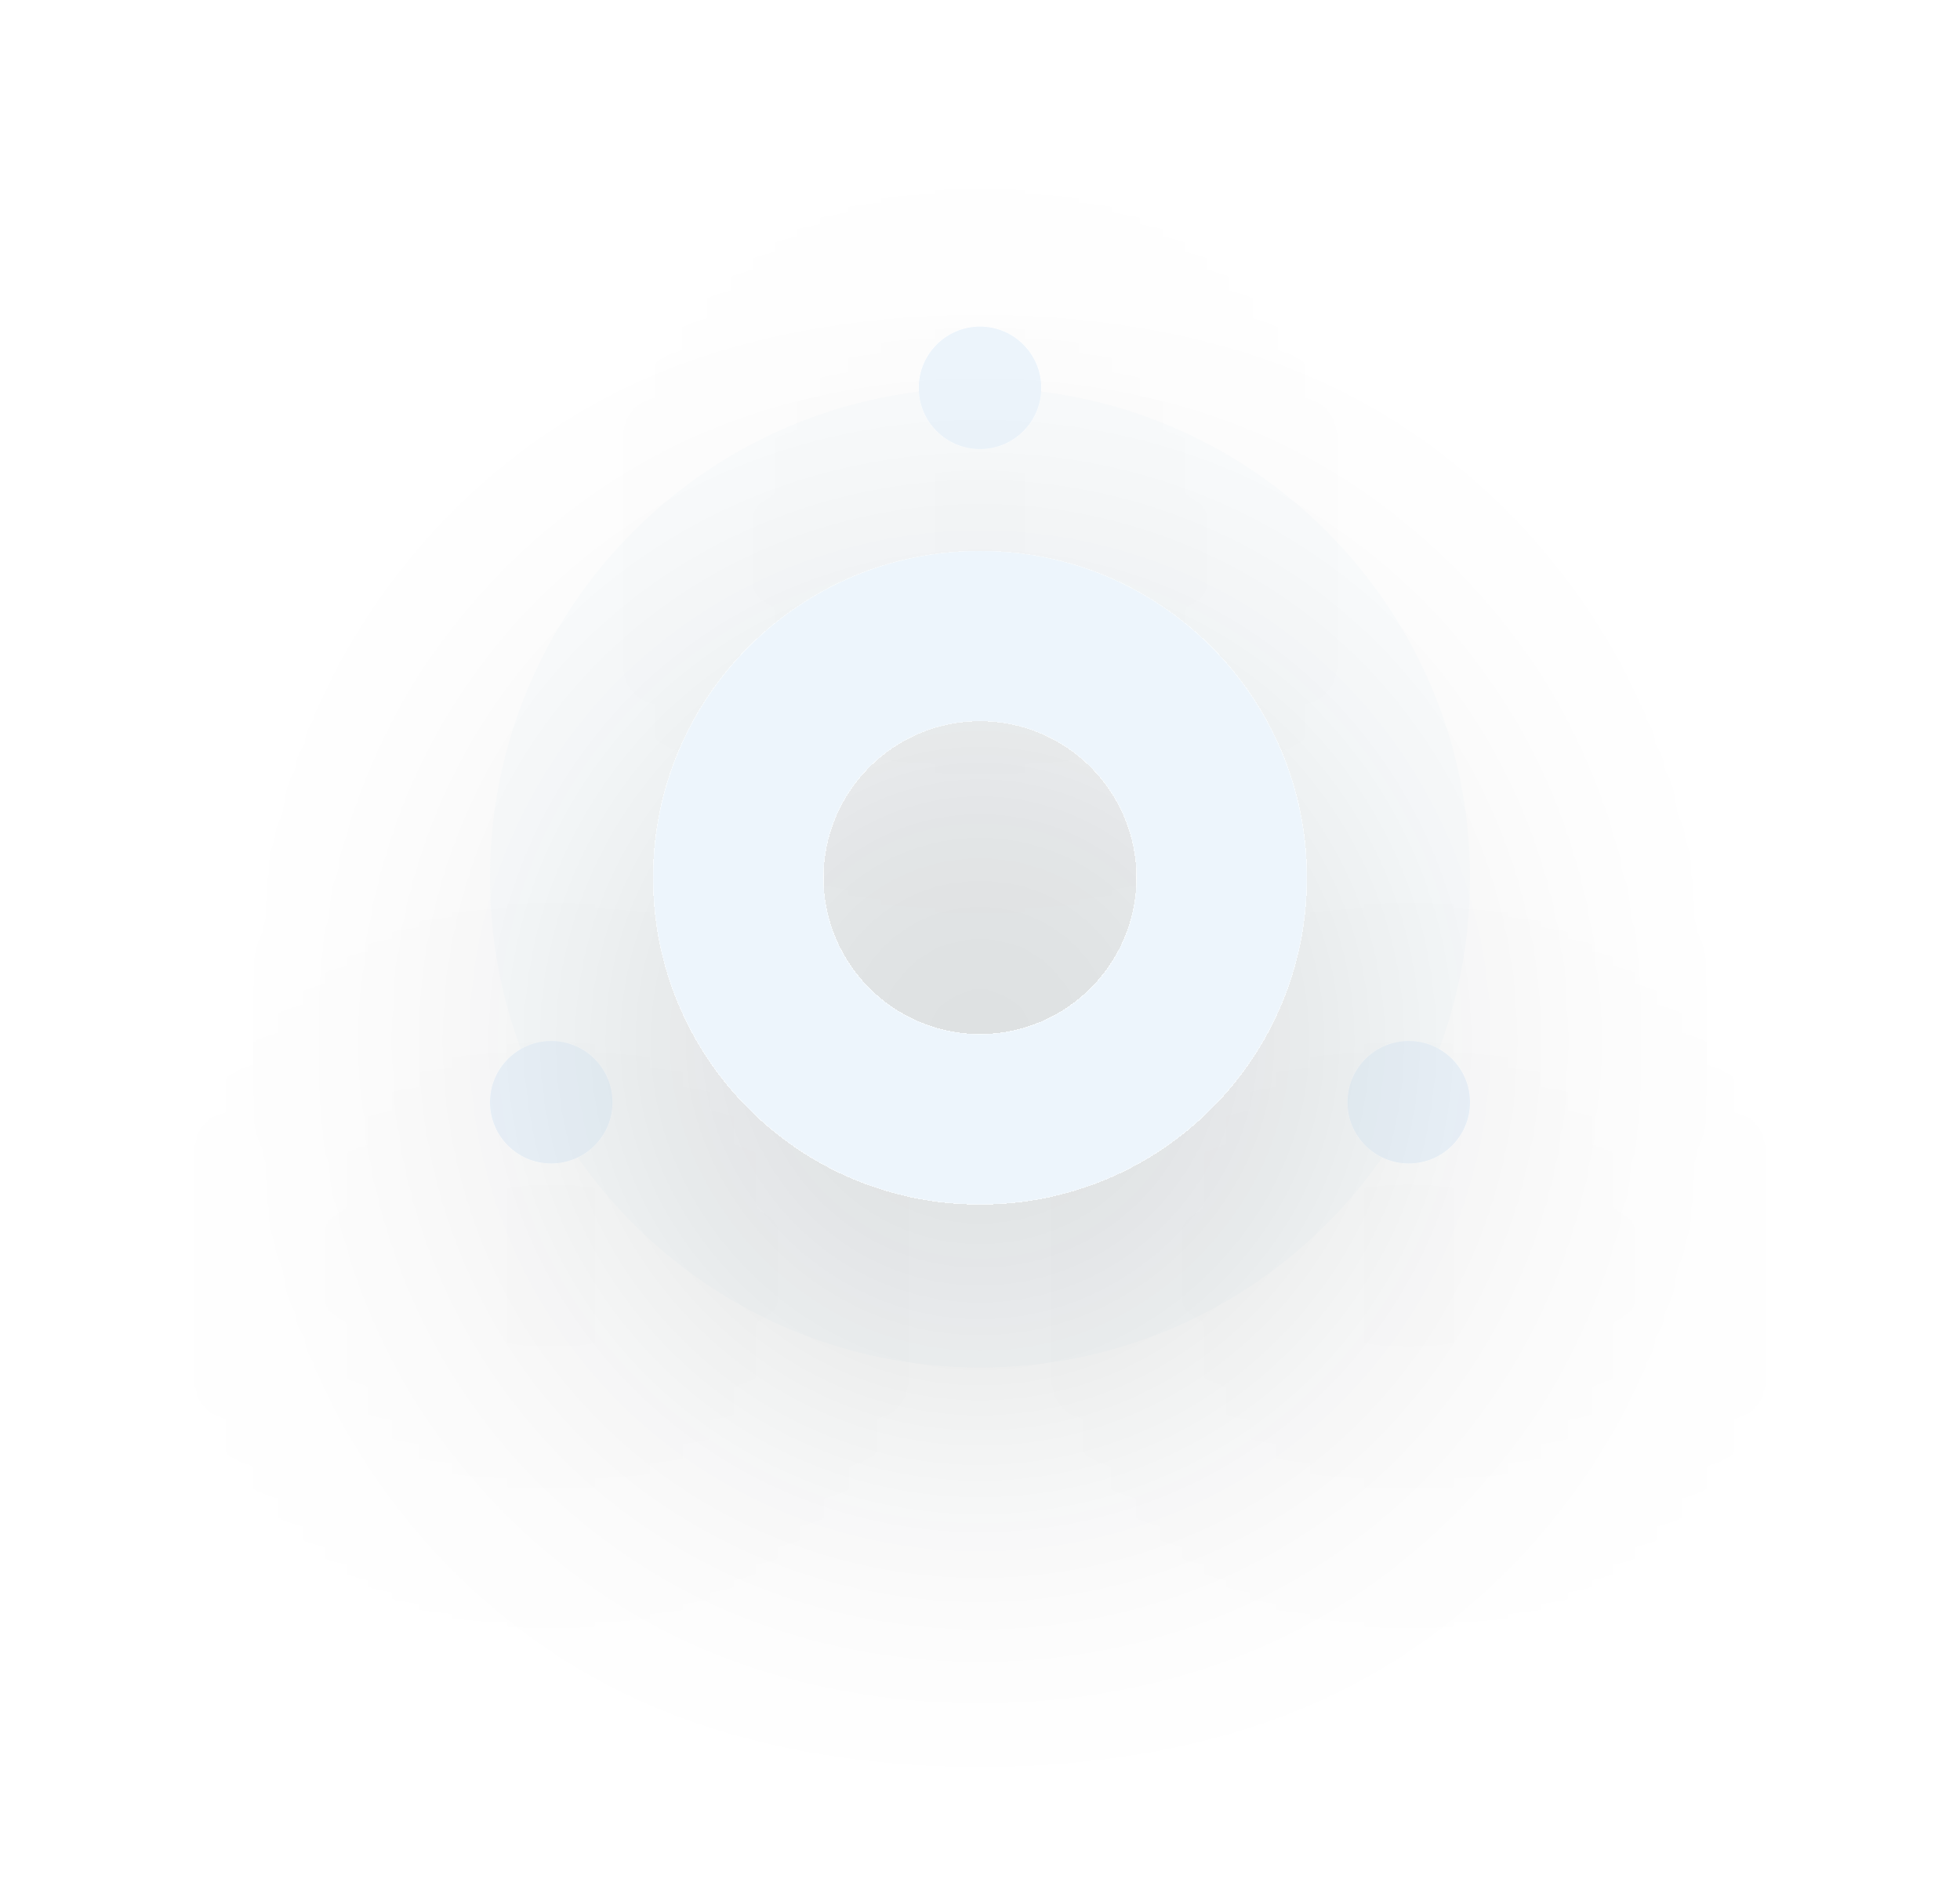
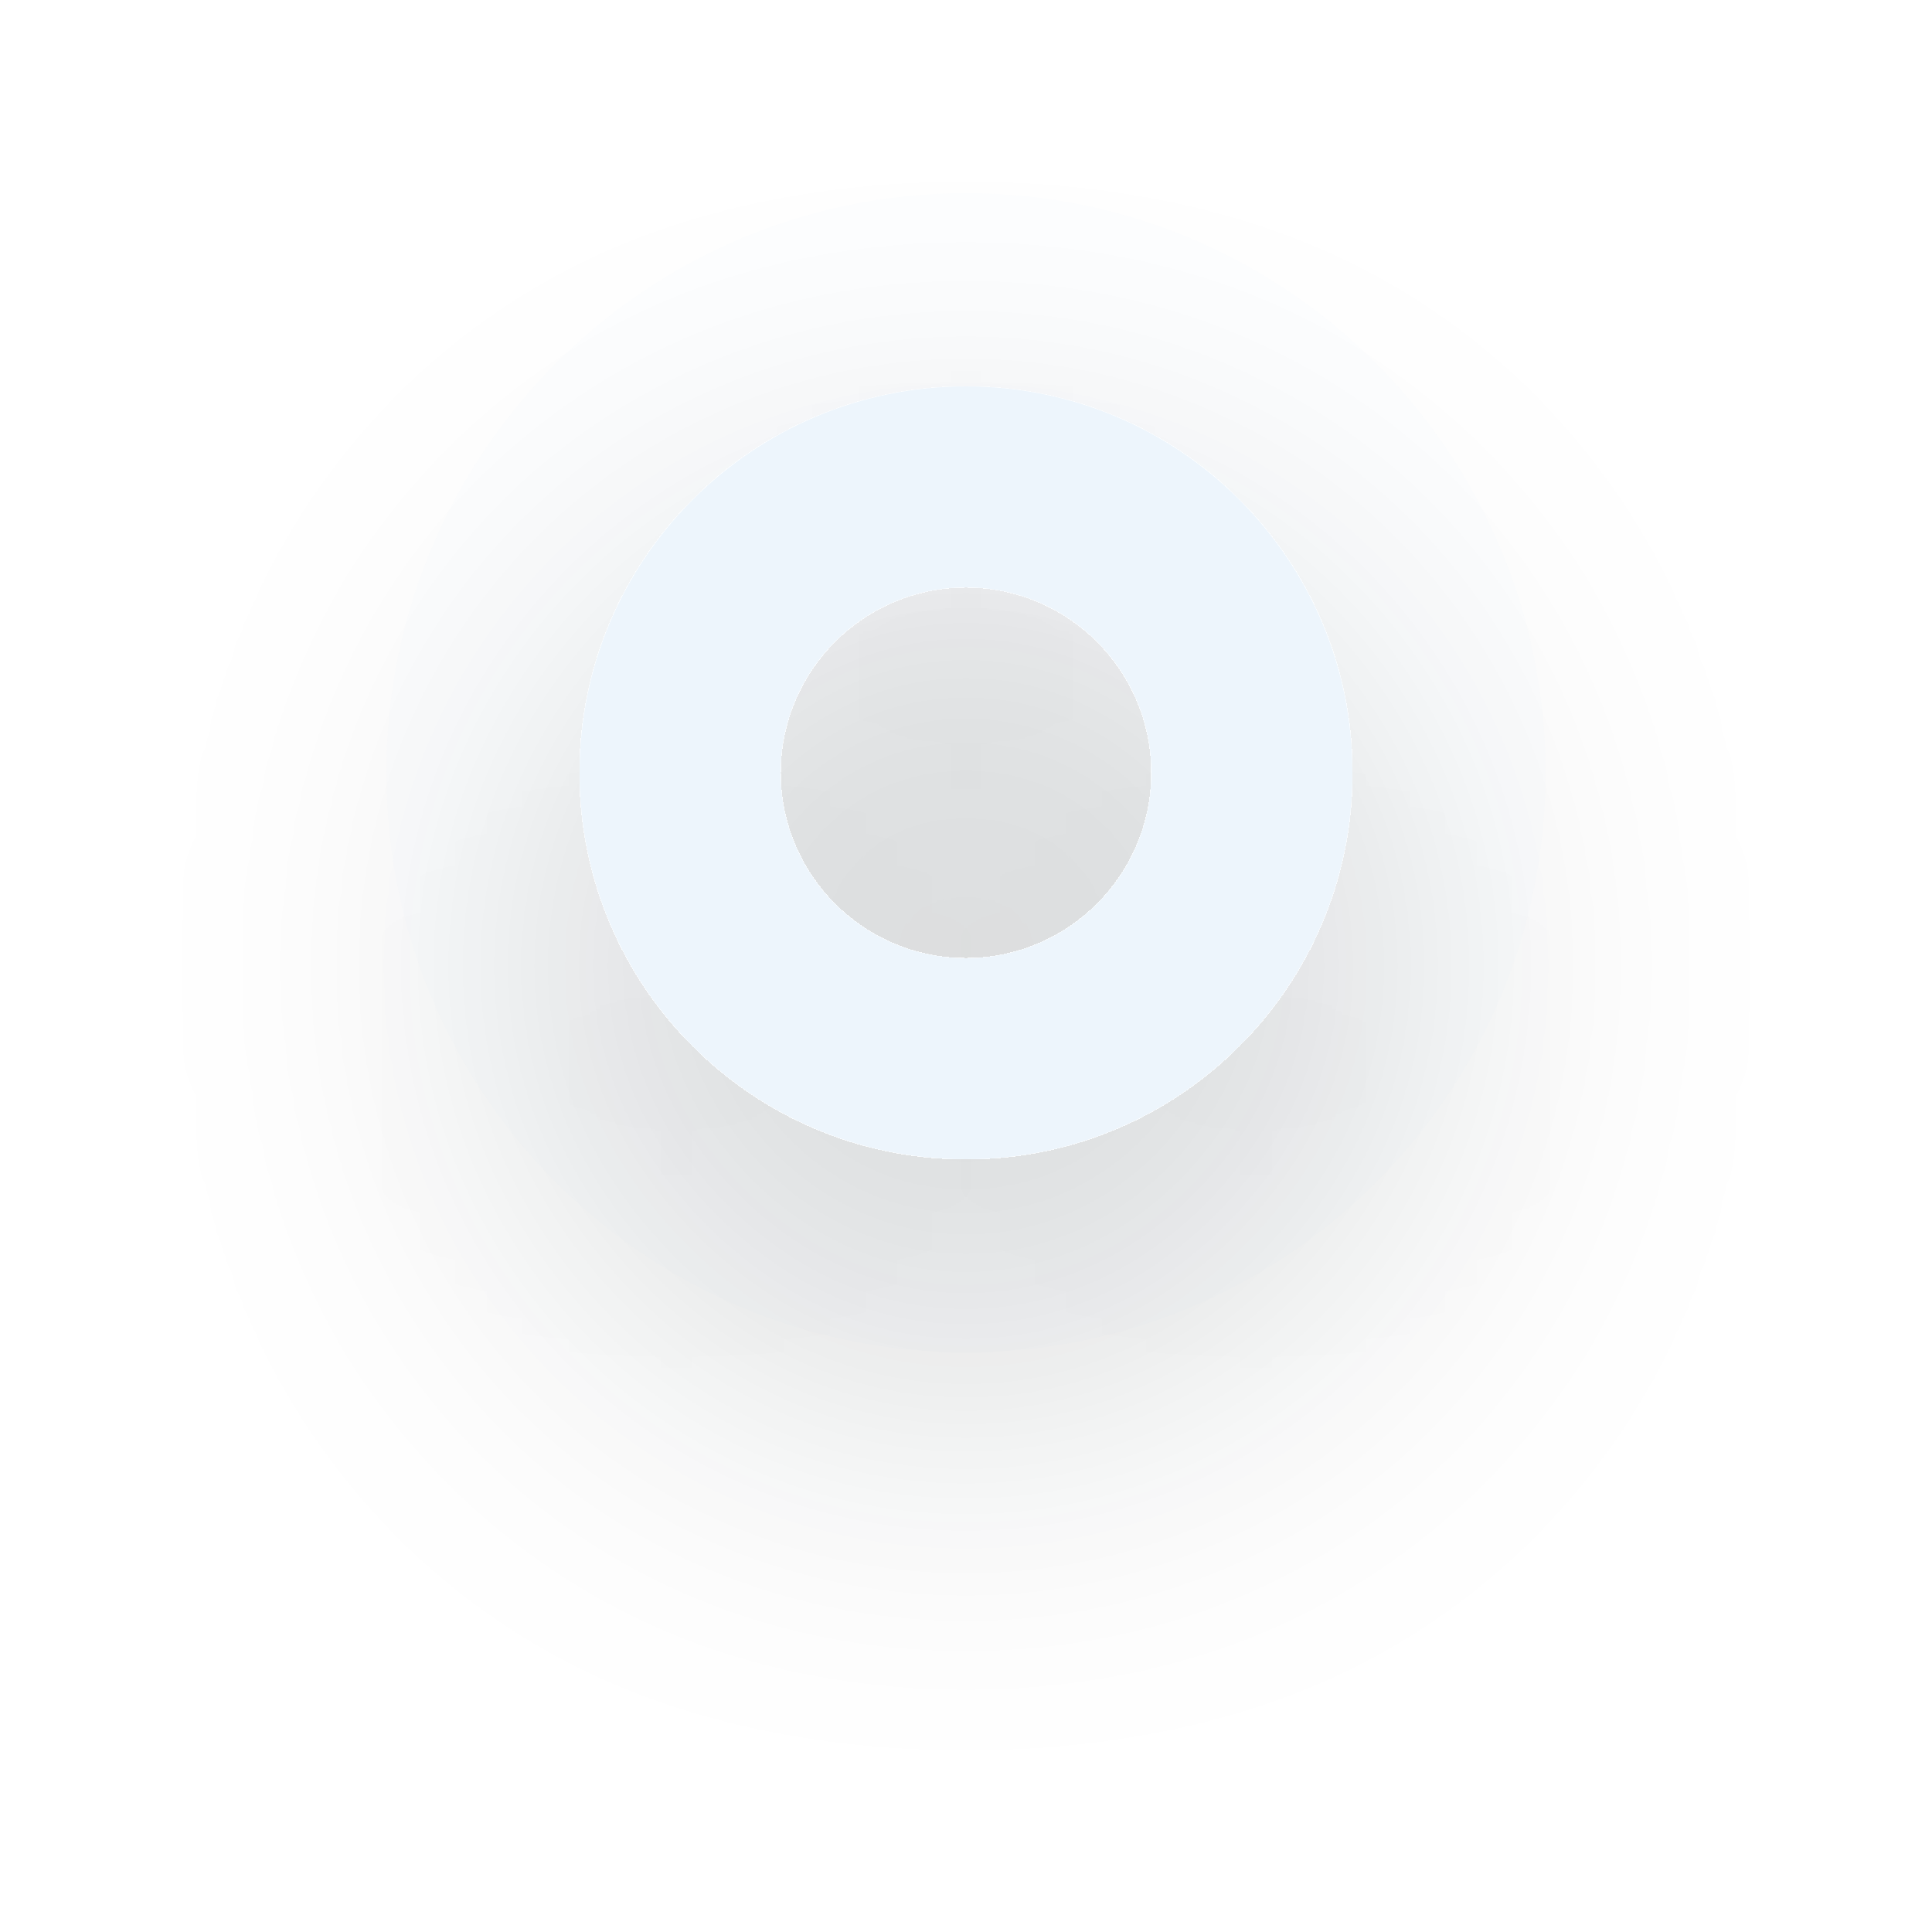
- <svg xmlns="http://www.w3.org/2000/svg" width="48" height="46" viewBox="0 0 48 46" fill="none">
-   <path d="M36 21.499C36 28.127 30.627 33.499 24 33.499C17.373 33.499 12 28.127 12 21.499C12 14.872 17.373 9.499 24 9.499C30.627 9.499 36 14.872 36 21.499Z" fill="#EDF5FC" fill-opacity="0.24" />
-   <g filter="url(#filter0_d_175_1366)">
-     <path d="M15 27C15 27.828 14.328 28.5 13.5 28.5C12.672 28.5 12 27.828 12 27C12 26.172 12.672 25.5 13.5 25.5C14.328 25.5 15 26.172 15 27Z" fill="#EDF5FC" />
+ <svg xmlns="http://www.w3.org/2000/svg" width="40" height="40" viewBox="0 0 40 40" fill="none">
+   <circle opacity="0.12" cx="20" cy="16" r="12" fill="#EDF5FC" />
+   <g filter="url(#filter0_d_409_1306)">
+     <path d="M15 18C15 18.552 14.552 19 14 19C13.448 19 13 18.552 13 18C13 17.448 13.448 17 14 17C14.552 17 15 17.448 15 18Z" fill="#EDF5FC" />
  </g>
-   <g filter="url(#filter1_d_175_1366)">
-     <path d="M25.5 9.5C25.5 10.328 24.828 11 24 11C23.172 11 22.5 10.328 22.5 9.5C22.5 8.672 23.172 8 24 8C24.828 8 25.5 8.672 25.5 9.5Z" fill="#EDF5FC" />
+   <g filter="url(#filter1_d_409_1306)">
+     <path d="M21 10C21 10.552 20.552 11 20 11C19.448 11 19 10.552 19 10C19 9.448 19.448 9 20 9C20.552 9 21 9.448 21 10Z" fill="#EDF5FC" />
  </g>
-   <g filter="url(#filter2_d_175_1366)">
-     <circle cx="34.5" cy="27" r="1.5" fill="#EDF5FC" />
+   <g filter="url(#filter2_d_409_1306)">
+     <circle cx="26" cy="18" r="1" fill="#EDF5FC" />
  </g>
-   <g filter="url(#filter3_d_175_1366)">
-     <path d="M32 21.499C32 25.918 28.418 29.499 24 29.499C19.582 29.499 16 25.918 16 21.499C16 17.081 19.582 13.499 24 13.499C28.418 13.499 32 17.081 32 21.499ZM20.16 21.499C20.16 23.62 21.879 25.339 24 25.339C26.121 25.339 27.84 23.62 27.84 21.499C27.84 19.379 26.121 17.659 24 17.659C21.879 17.659 20.16 19.379 20.16 21.499Z" fill="#EDF5FC" />
+   <g filter="url(#filter3_d_409_1306)">
+     <path d="M28 16C28 20.418 24.418 24 20 24C15.582 24 12 20.418 12 16C12 11.582 15.582 8 20 8C24.418 8 28 11.582 28 16ZM16.16 16C16.16 18.121 17.879 19.84 20 19.84C22.121 19.84 23.84 18.121 23.84 16C23.84 13.879 22.121 12.16 20 12.16C17.879 12.16 16.16 13.879 16.16 16Z" fill="#EDF5FC" />
  </g>
  <defs>
-     <filter id="filter0_d_175_1366" x="0" y="17.5" width="27" height="27" filterUnits="userSpaceOnUse" color-interpolation-filters="sRGB">
+     <filter id="filter0_d_409_1306" x="1" y="9" width="26" height="26" filterUnits="userSpaceOnUse" color-interpolation-filters="sRGB">
      <feFlood flood-opacity="0" result="BackgroundImageFix" />
      <feColorMatrix in="SourceAlpha" type="matrix" values="0 0 0 0 0 0 0 0 0 0 0 0 0 0 0 0 0 0 127 0" result="hardAlpha" />
      <feOffset dy="4" />
      <feGaussianBlur stdDeviation="6" />
      <feComposite in2="hardAlpha" operator="out" />
      <feColorMatrix type="matrix" values="0 0 0 0 0.027 0 0 0 0 0.063 0 0 0 0 0.075 0 0 0 0.24 0" />
-       <feBlend mode="normal" in2="BackgroundImageFix" result="effect1_dropShadow_175_1366" />
-       <feBlend mode="normal" in="SourceGraphic" in2="effect1_dropShadow_175_1366" result="shape" />
+       <feBlend mode="normal" in2="BackgroundImageFix" result="effect1_dropShadow_409_1306" />
+       <feBlend mode="normal" in="SourceGraphic" in2="effect1_dropShadow_409_1306" result="shape" />
    </filter>
-     <filter id="filter1_d_175_1366" x="10.5" y="0" width="27" height="27" filterUnits="userSpaceOnUse" color-interpolation-filters="sRGB">
+     <filter id="filter1_d_409_1306" x="7" y="1" width="26" height="26" filterUnits="userSpaceOnUse" color-interpolation-filters="sRGB">
      <feFlood flood-opacity="0" result="BackgroundImageFix" />
      <feColorMatrix in="SourceAlpha" type="matrix" values="0 0 0 0 0 0 0 0 0 0 0 0 0 0 0 0 0 0 127 0" result="hardAlpha" />
      <feOffset dy="4" />
      <feGaussianBlur stdDeviation="6" />
      <feComposite in2="hardAlpha" operator="out" />
      <feColorMatrix type="matrix" values="0 0 0 0 0.027 0 0 0 0 0.063 0 0 0 0 0.075 0 0 0 0.24 0" />
-       <feBlend mode="normal" in2="BackgroundImageFix" result="effect1_dropShadow_175_1366" />
-       <feBlend mode="normal" in="SourceGraphic" in2="effect1_dropShadow_175_1366" result="shape" />
+       <feBlend mode="normal" in2="BackgroundImageFix" result="effect1_dropShadow_409_1306" />
+       <feBlend mode="normal" in="SourceGraphic" in2="effect1_dropShadow_409_1306" result="shape" />
    </filter>
-     <filter id="filter2_d_175_1366" x="21" y="17.5" width="27" height="27" filterUnits="userSpaceOnUse" color-interpolation-filters="sRGB">
+     <filter id="filter2_d_409_1306" x="13" y="9" width="26" height="26" filterUnits="userSpaceOnUse" color-interpolation-filters="sRGB">
      <feFlood flood-opacity="0" result="BackgroundImageFix" />
      <feColorMatrix in="SourceAlpha" type="matrix" values="0 0 0 0 0 0 0 0 0 0 0 0 0 0 0 0 0 0 127 0" result="hardAlpha" />
      <feOffset dy="4" />
      <feGaussianBlur stdDeviation="6" />
      <feComposite in2="hardAlpha" operator="out" />
      <feColorMatrix type="matrix" values="0 0 0 0 0.027 0 0 0 0 0.063 0 0 0 0 0.075 0 0 0 0.24 0" />
-       <feBlend mode="normal" in2="BackgroundImageFix" result="effect1_dropShadow_175_1366" />
-       <feBlend mode="normal" in="SourceGraphic" in2="effect1_dropShadow_175_1366" result="shape" />
+       <feBlend mode="normal" in2="BackgroundImageFix" result="effect1_dropShadow_409_1306" />
+       <feBlend mode="normal" in="SourceGraphic" in2="effect1_dropShadow_409_1306" result="shape" />
    </filter>
-     <filter id="filter3_d_175_1366" x="4" y="5.499" width="40" height="40" filterUnits="userSpaceOnUse" color-interpolation-filters="sRGB">
+     <filter id="filter3_d_409_1306" x="0" y="0" width="40" height="40" filterUnits="userSpaceOnUse" color-interpolation-filters="sRGB">
      <feFlood flood-opacity="0" result="BackgroundImageFix" />
      <feColorMatrix in="SourceAlpha" type="matrix" values="0 0 0 0 0 0 0 0 0 0 0 0 0 0 0 0 0 0 127 0" result="hardAlpha" />
      <feOffset dy="4" />
      <feGaussianBlur stdDeviation="6" />
      <feComposite in2="hardAlpha" operator="out" />
      <feColorMatrix type="matrix" values="0 0 0 0 0.027 0 0 0 0 0.063 0 0 0 0 0.075 0 0 0 0.24 0" />
-       <feBlend mode="normal" in2="BackgroundImageFix" result="effect1_dropShadow_175_1366" />
-       <feBlend mode="normal" in="SourceGraphic" in2="effect1_dropShadow_175_1366" result="shape" />
+       <feBlend mode="normal" in2="BackgroundImageFix" result="effect1_dropShadow_409_1306" />
+       <feBlend mode="normal" in="SourceGraphic" in2="effect1_dropShadow_409_1306" result="shape" />
    </filter>
  </defs>
</svg>
